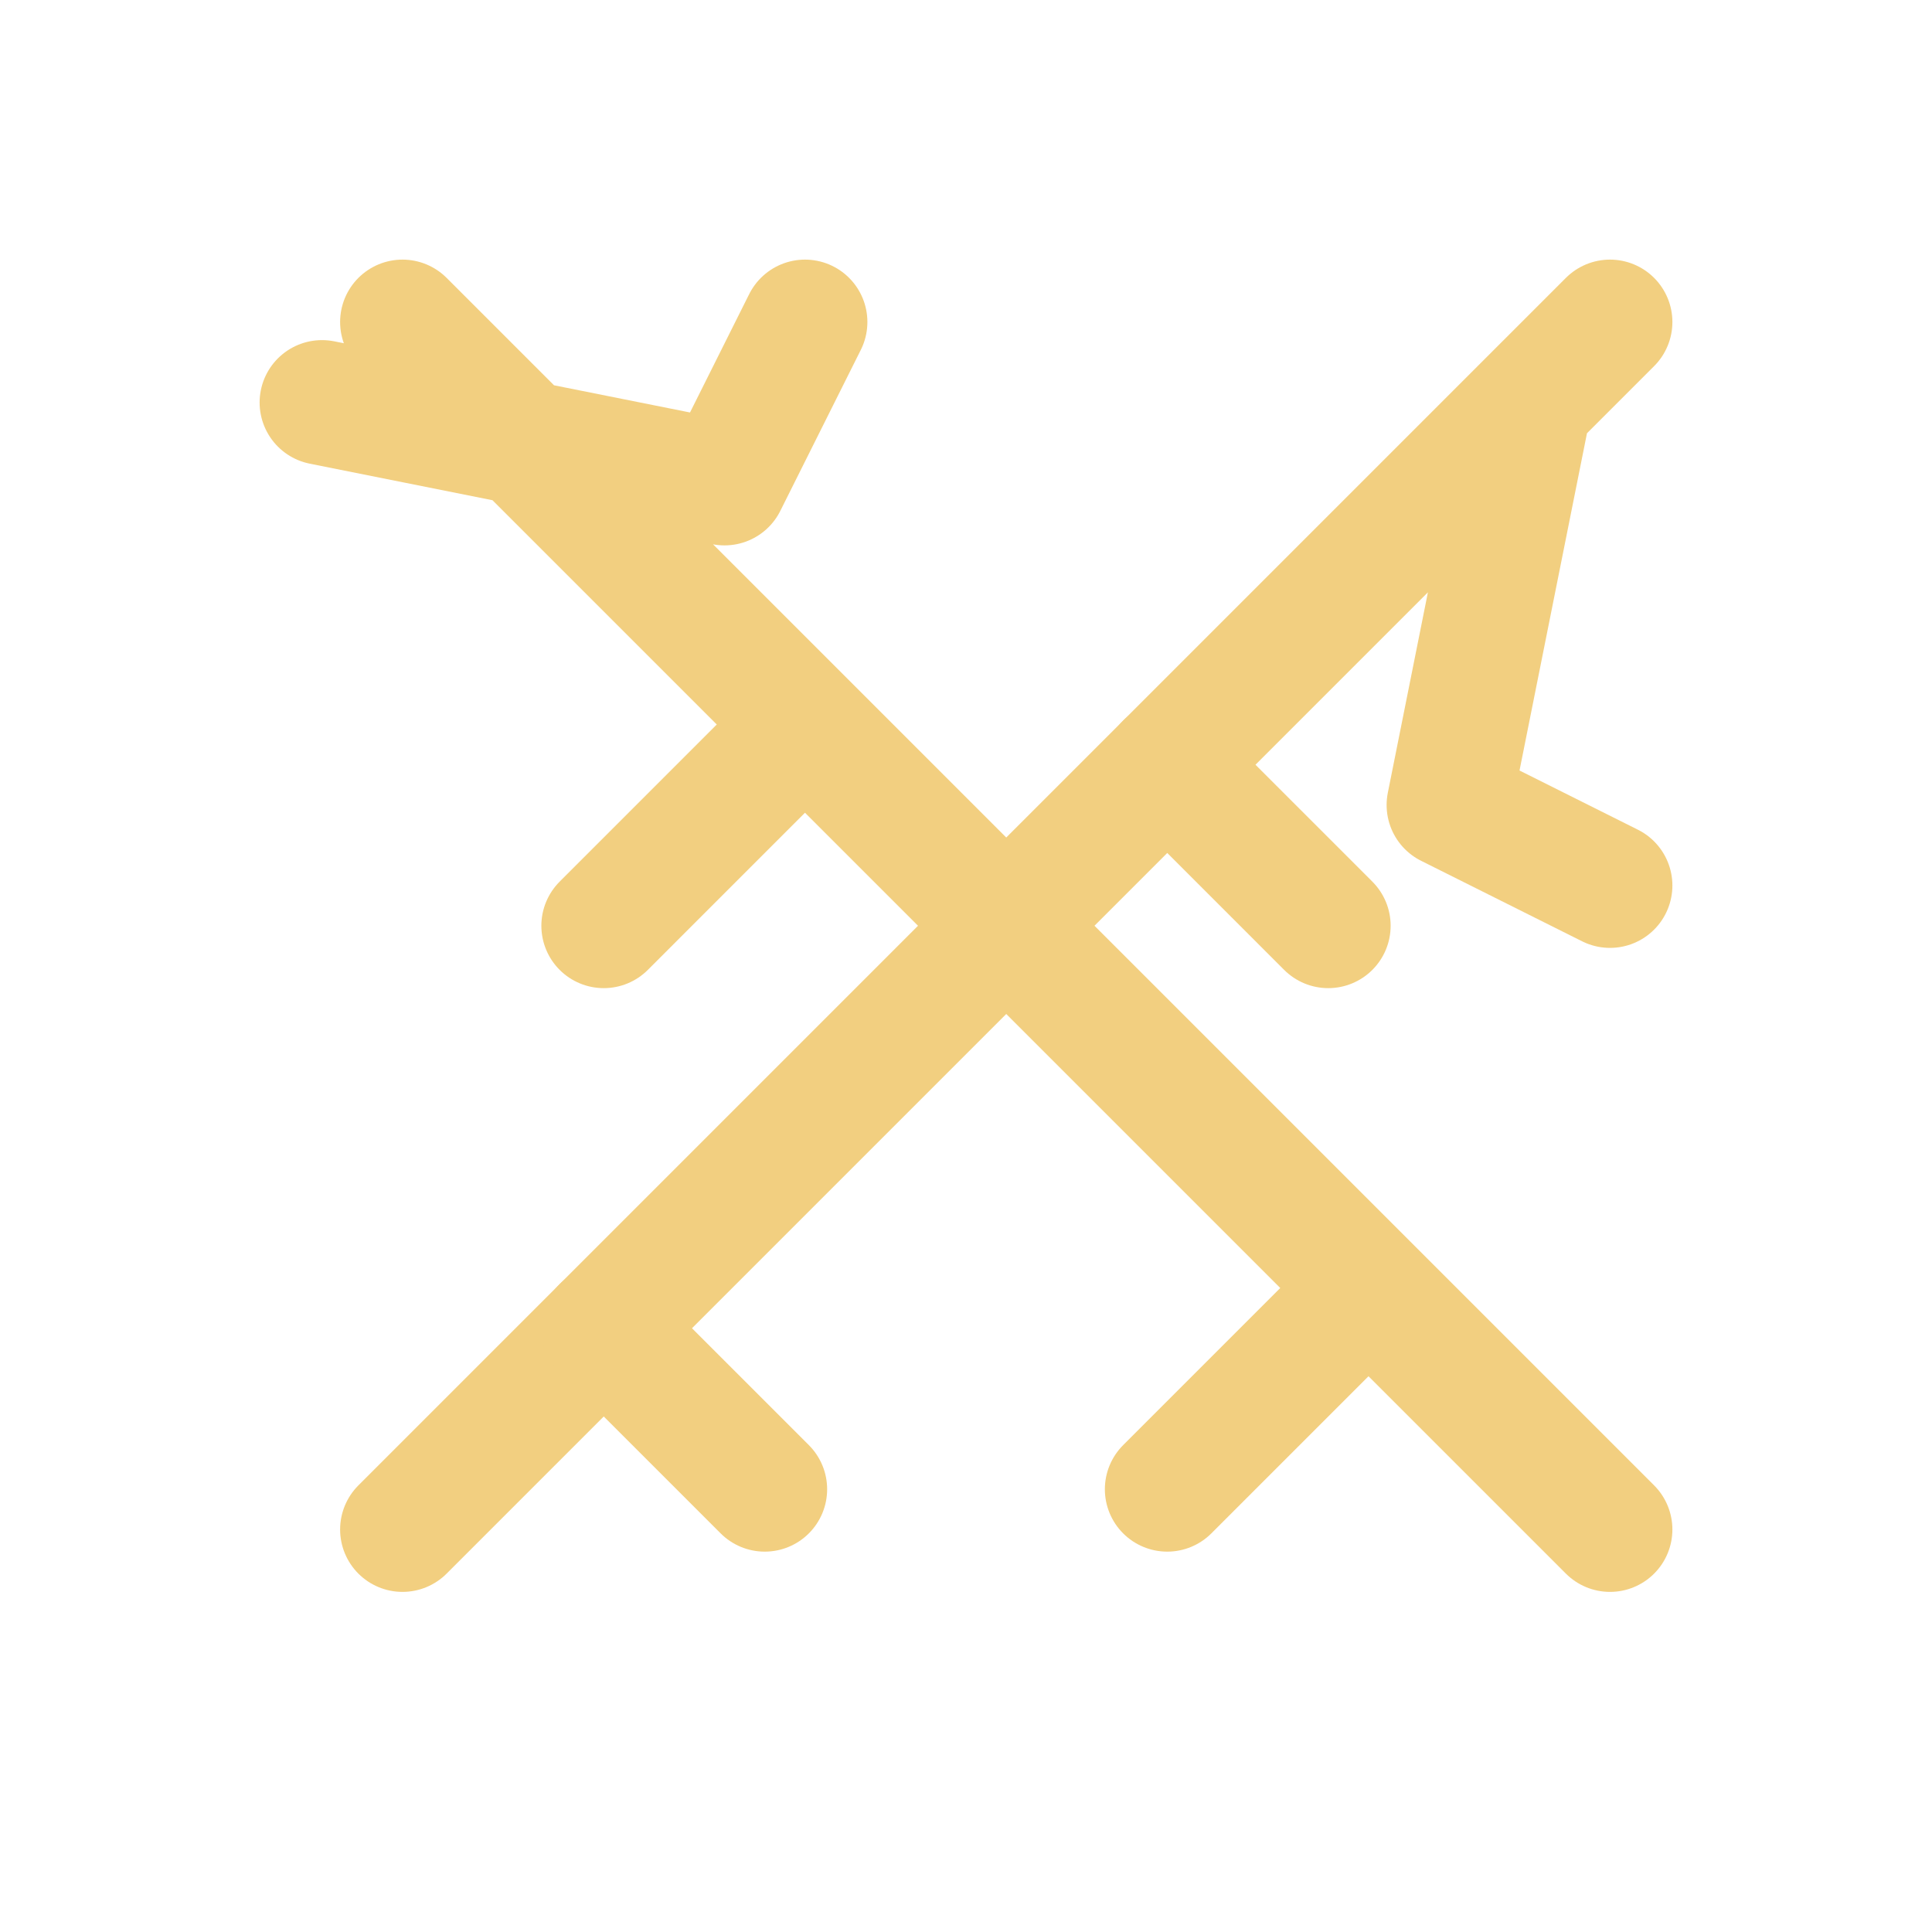
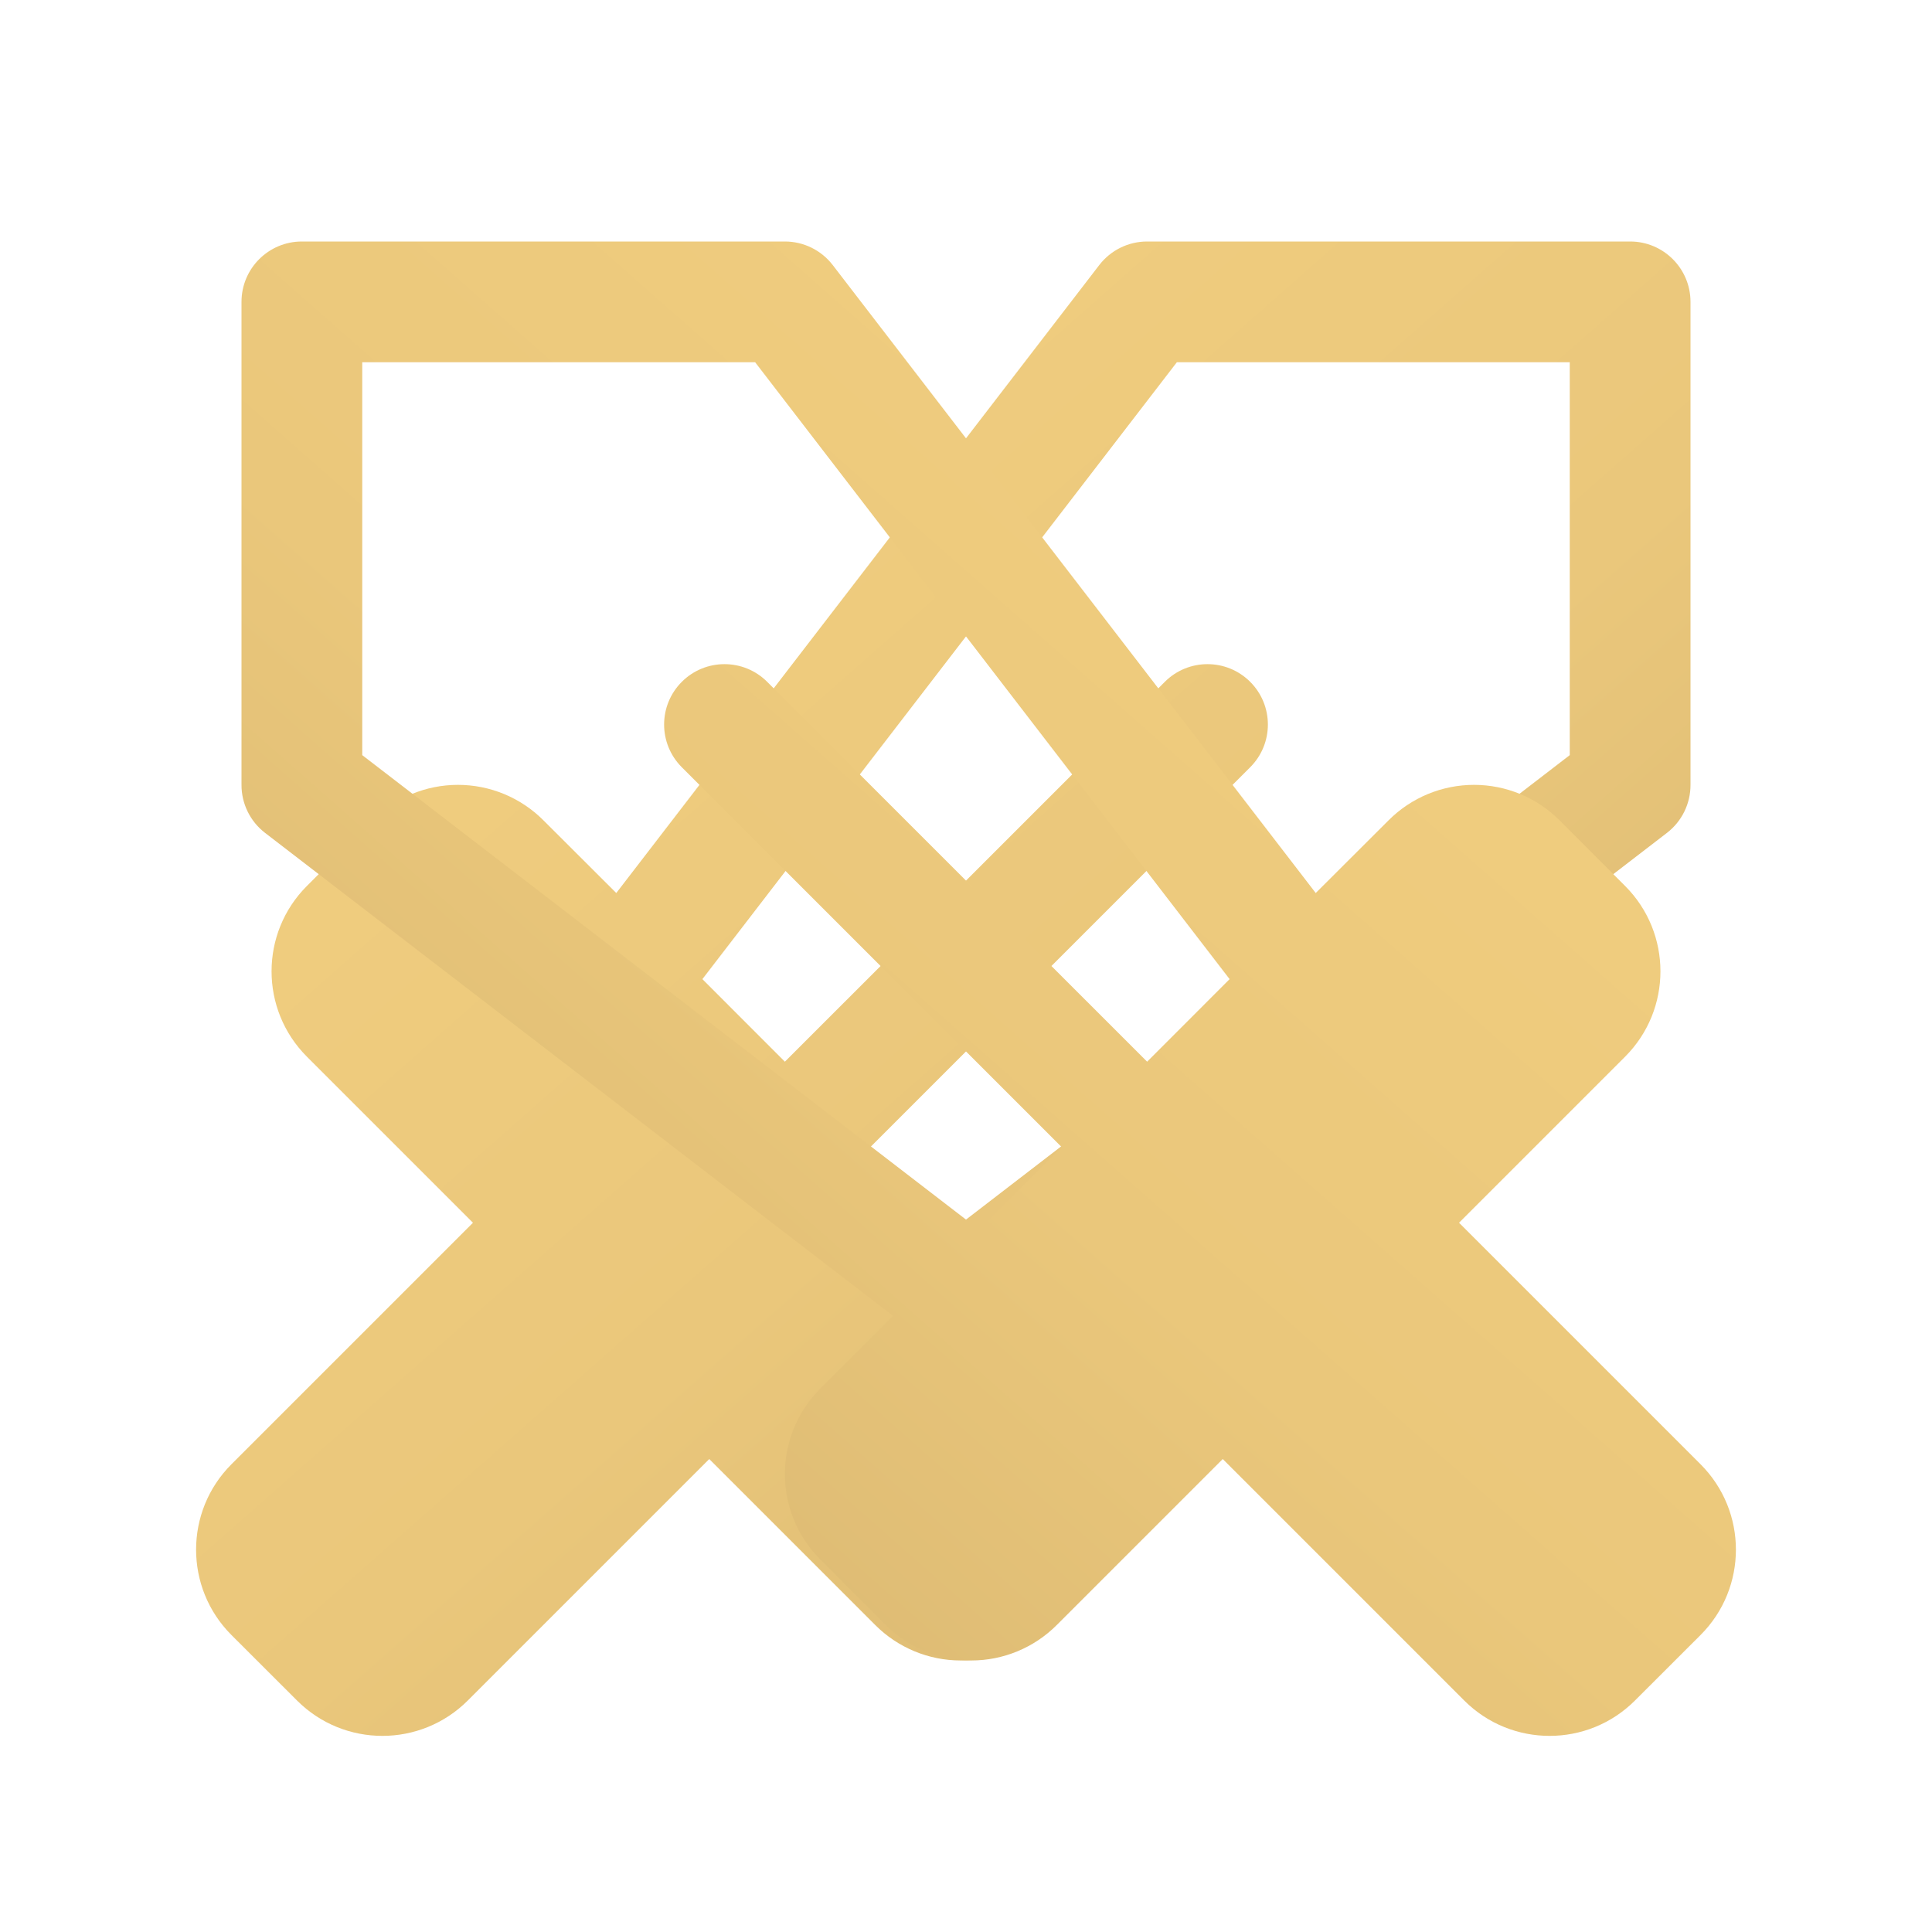
- <svg xmlns="http://www.w3.org/2000/svg" viewBox="0 0 24 24" fill="none" stroke="#f2cf80" stroke-width="1.55" stroke-linecap="round" stroke-linejoin="round" shape-rendering="geometricPrecision">
-   <path d="m5 4 15 15M4 5l5 1 1-2M20 4 5 19M19 5l-1 5 2 1" />
-   <path d="m7.5 16.5 2 2M14.5 9.5l2 2M16.5 16.5l-2 2M9.5 9.5l-2 2" />
+ <svg xmlns="http://www.w3.org/2000/svg" width="256" height="256" viewBox="0 0 256 256" shape-rendering="geometricPrecision">
+   <defs>
+     <linearGradient id="nominationFill" x1="14%" y1="8%" x2="88%" y2="92%">
+       <stop offset="0" stop-color="#f2cf80" />
+       <stop offset=".56" stop-color="#eac77b" />
+       <stop offset="1" stop-color="#d8b671" />
+     </linearGradient>
+   </defs>
+   <g fill="url(#nominationFill)">
+     <g>
+       <path d="M216,32H152a8,8,0,0,0-6.34,3.12l-64,83.21L72,108.69a16,16,0,0,0-22.64,0l-8.69,8.7a16,16,0,0,0,0,22.63l22,22-32,32a16,16,0,0,0,0,22.63l8.69,8.68a16,16,0,0,0,22.62,0l32-32,22,22a16,16,0,0,0,22.64,0l8.69-8.7a16,16,0,0,0,0-22.63l-9.64-9.64,83.21-64A8,8,0,0,0,224,104V40A8,8,0,0,0,216,32Zm-8,68.06-81.74,62.88L115.32,152l50.34-50.34a8,8,0,0,0-11.32-11.31L104,140.68,93.07,129.74,155.94,48H208Z" />
+     </g>
+     <g transform="translate(256 0) scale(-1 1)">
+       <path d="M216,32H152a8,8,0,0,0-6.34,3.12l-64,83.21L72,108.69a16,16,0,0,0-22.64,0l-8.69,8.7a16,16,0,0,0,0,22.63l22,22-32,32a16,16,0,0,0,0,22.63l8.69,8.68a16,16,0,0,0,22.62,0l32-32,22,22a16,16,0,0,0,22.64,0l8.69-8.7a16,16,0,0,0,0-22.63l-9.64-9.64,83.21-64A8,8,0,0,0,224,104V40A8,8,0,0,0,216,32Zm-8,68.06-81.74,62.88L115.32,152l50.34-50.34a8,8,0,0,0-11.32-11.31L104,140.68,93.07,129.74,155.94,48H208Z" />
+     </g>
+   </g>
</svg>
